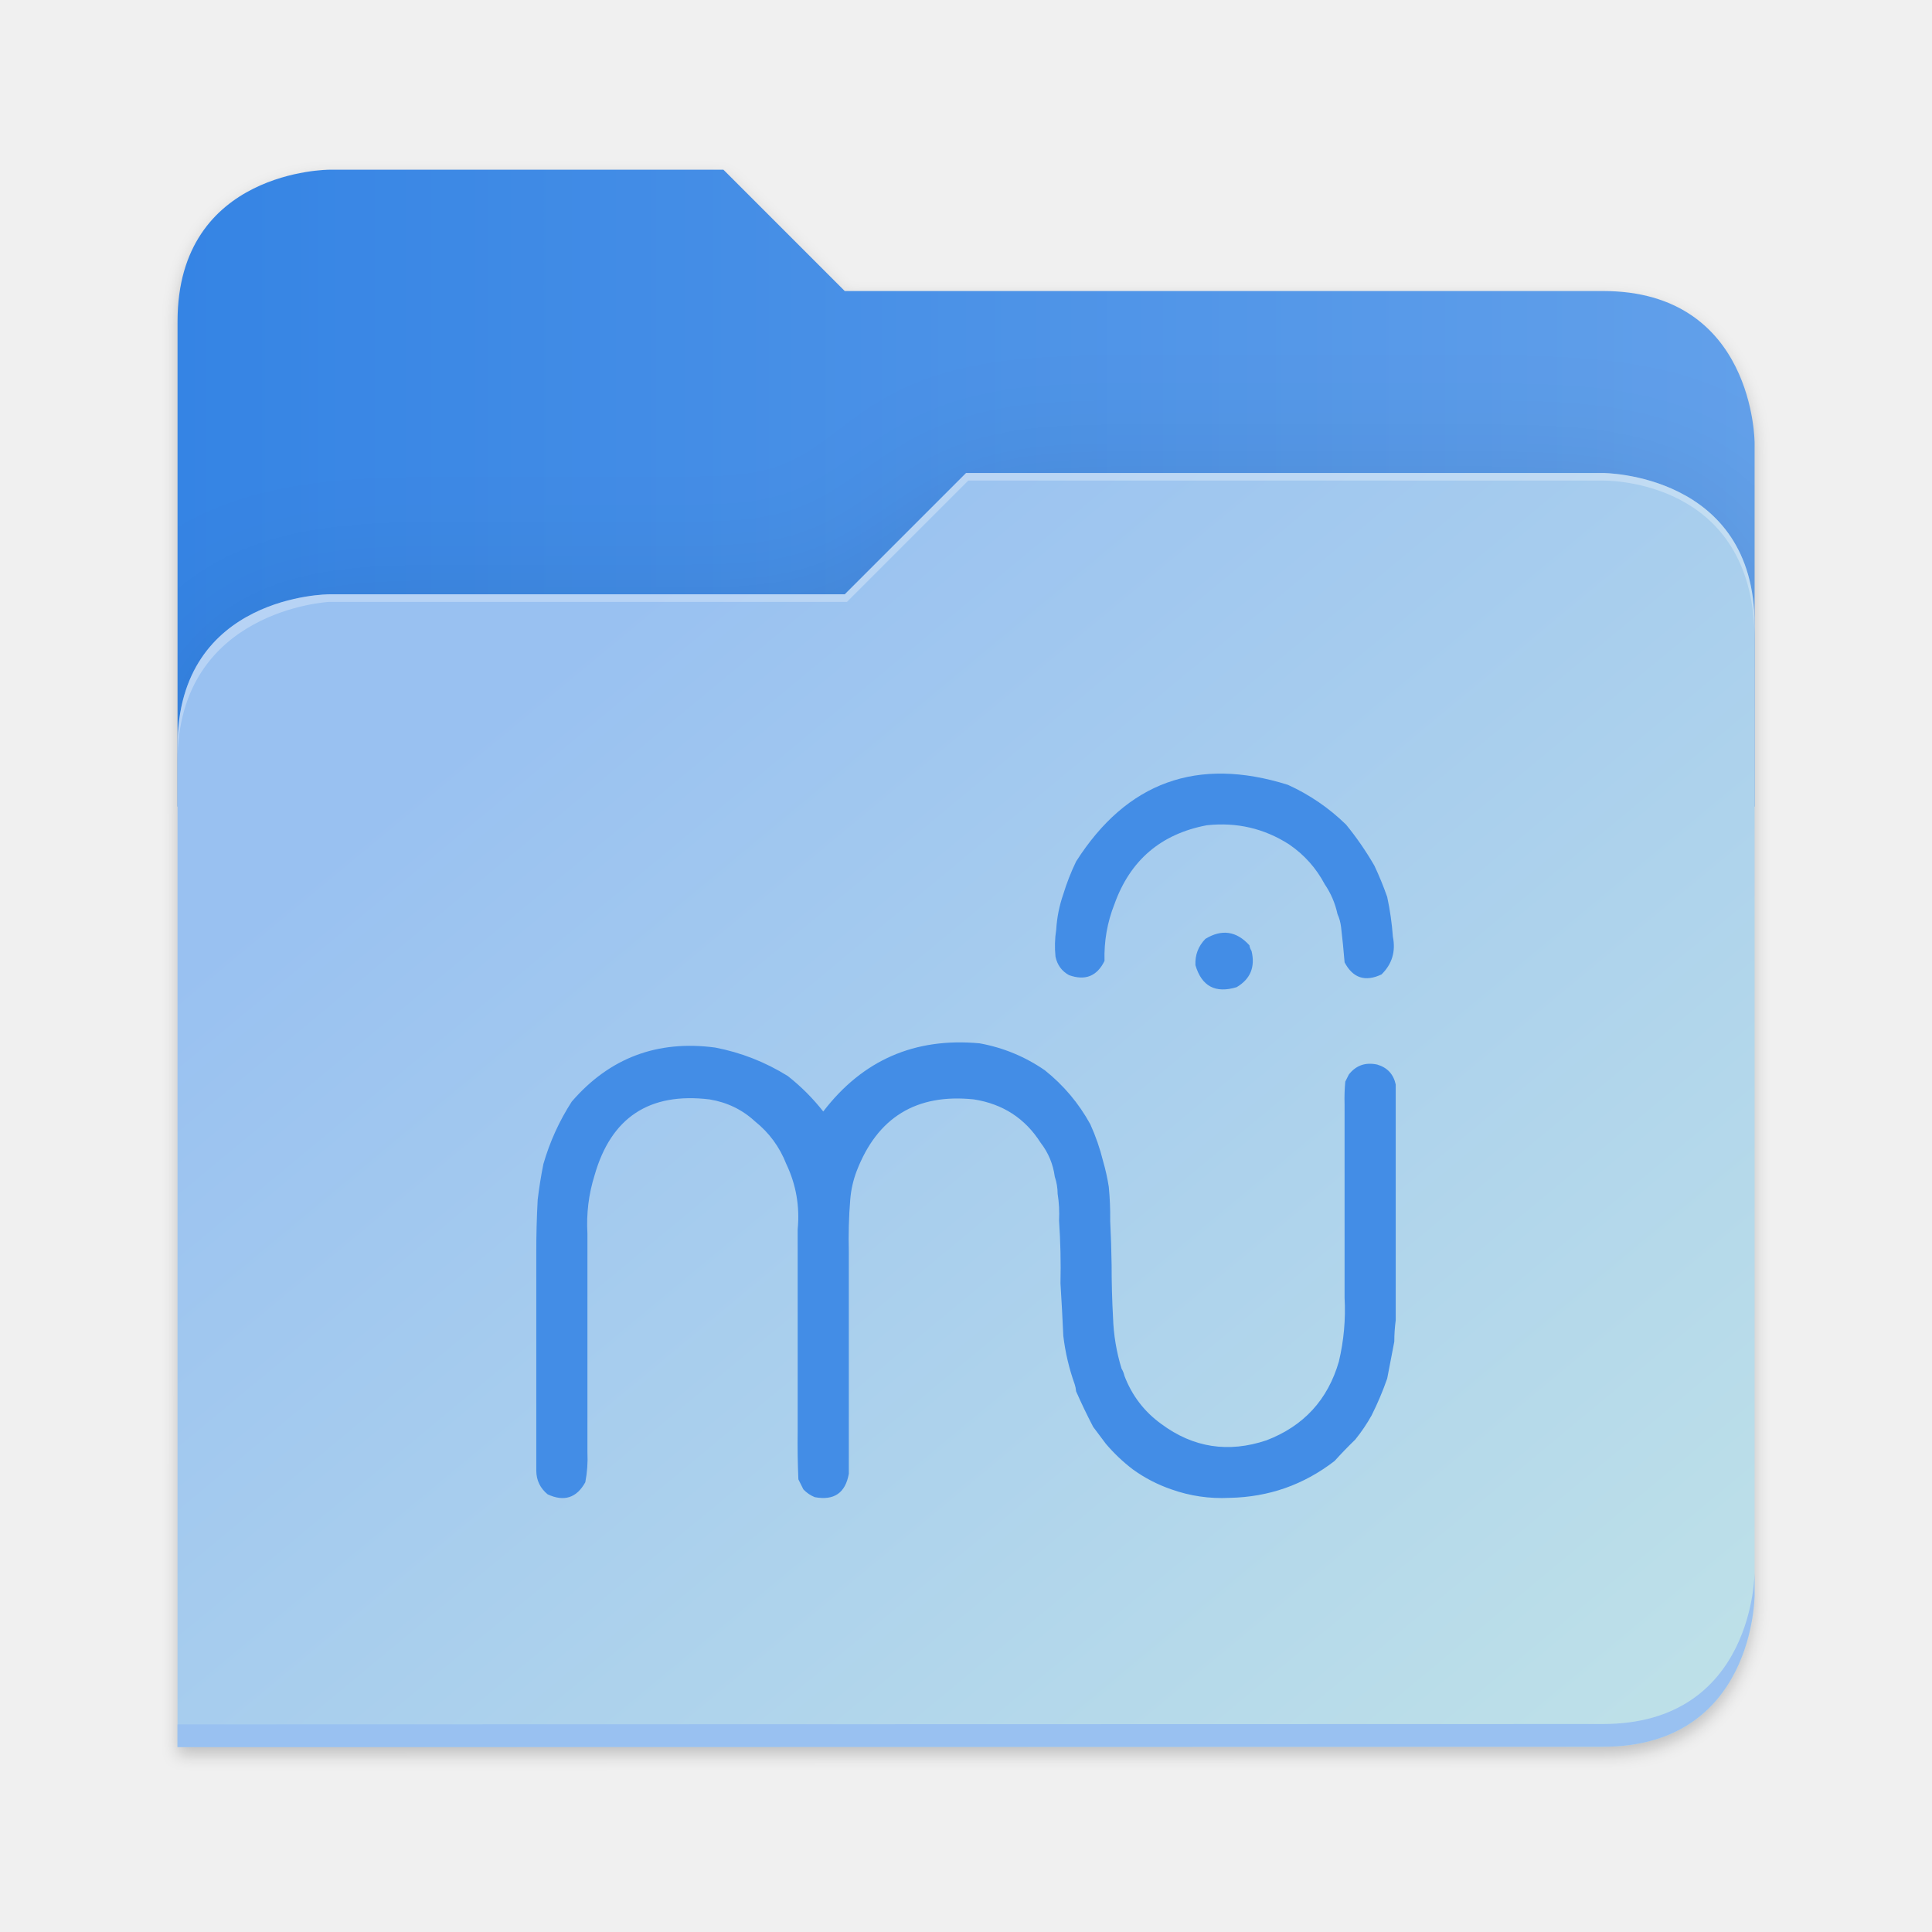
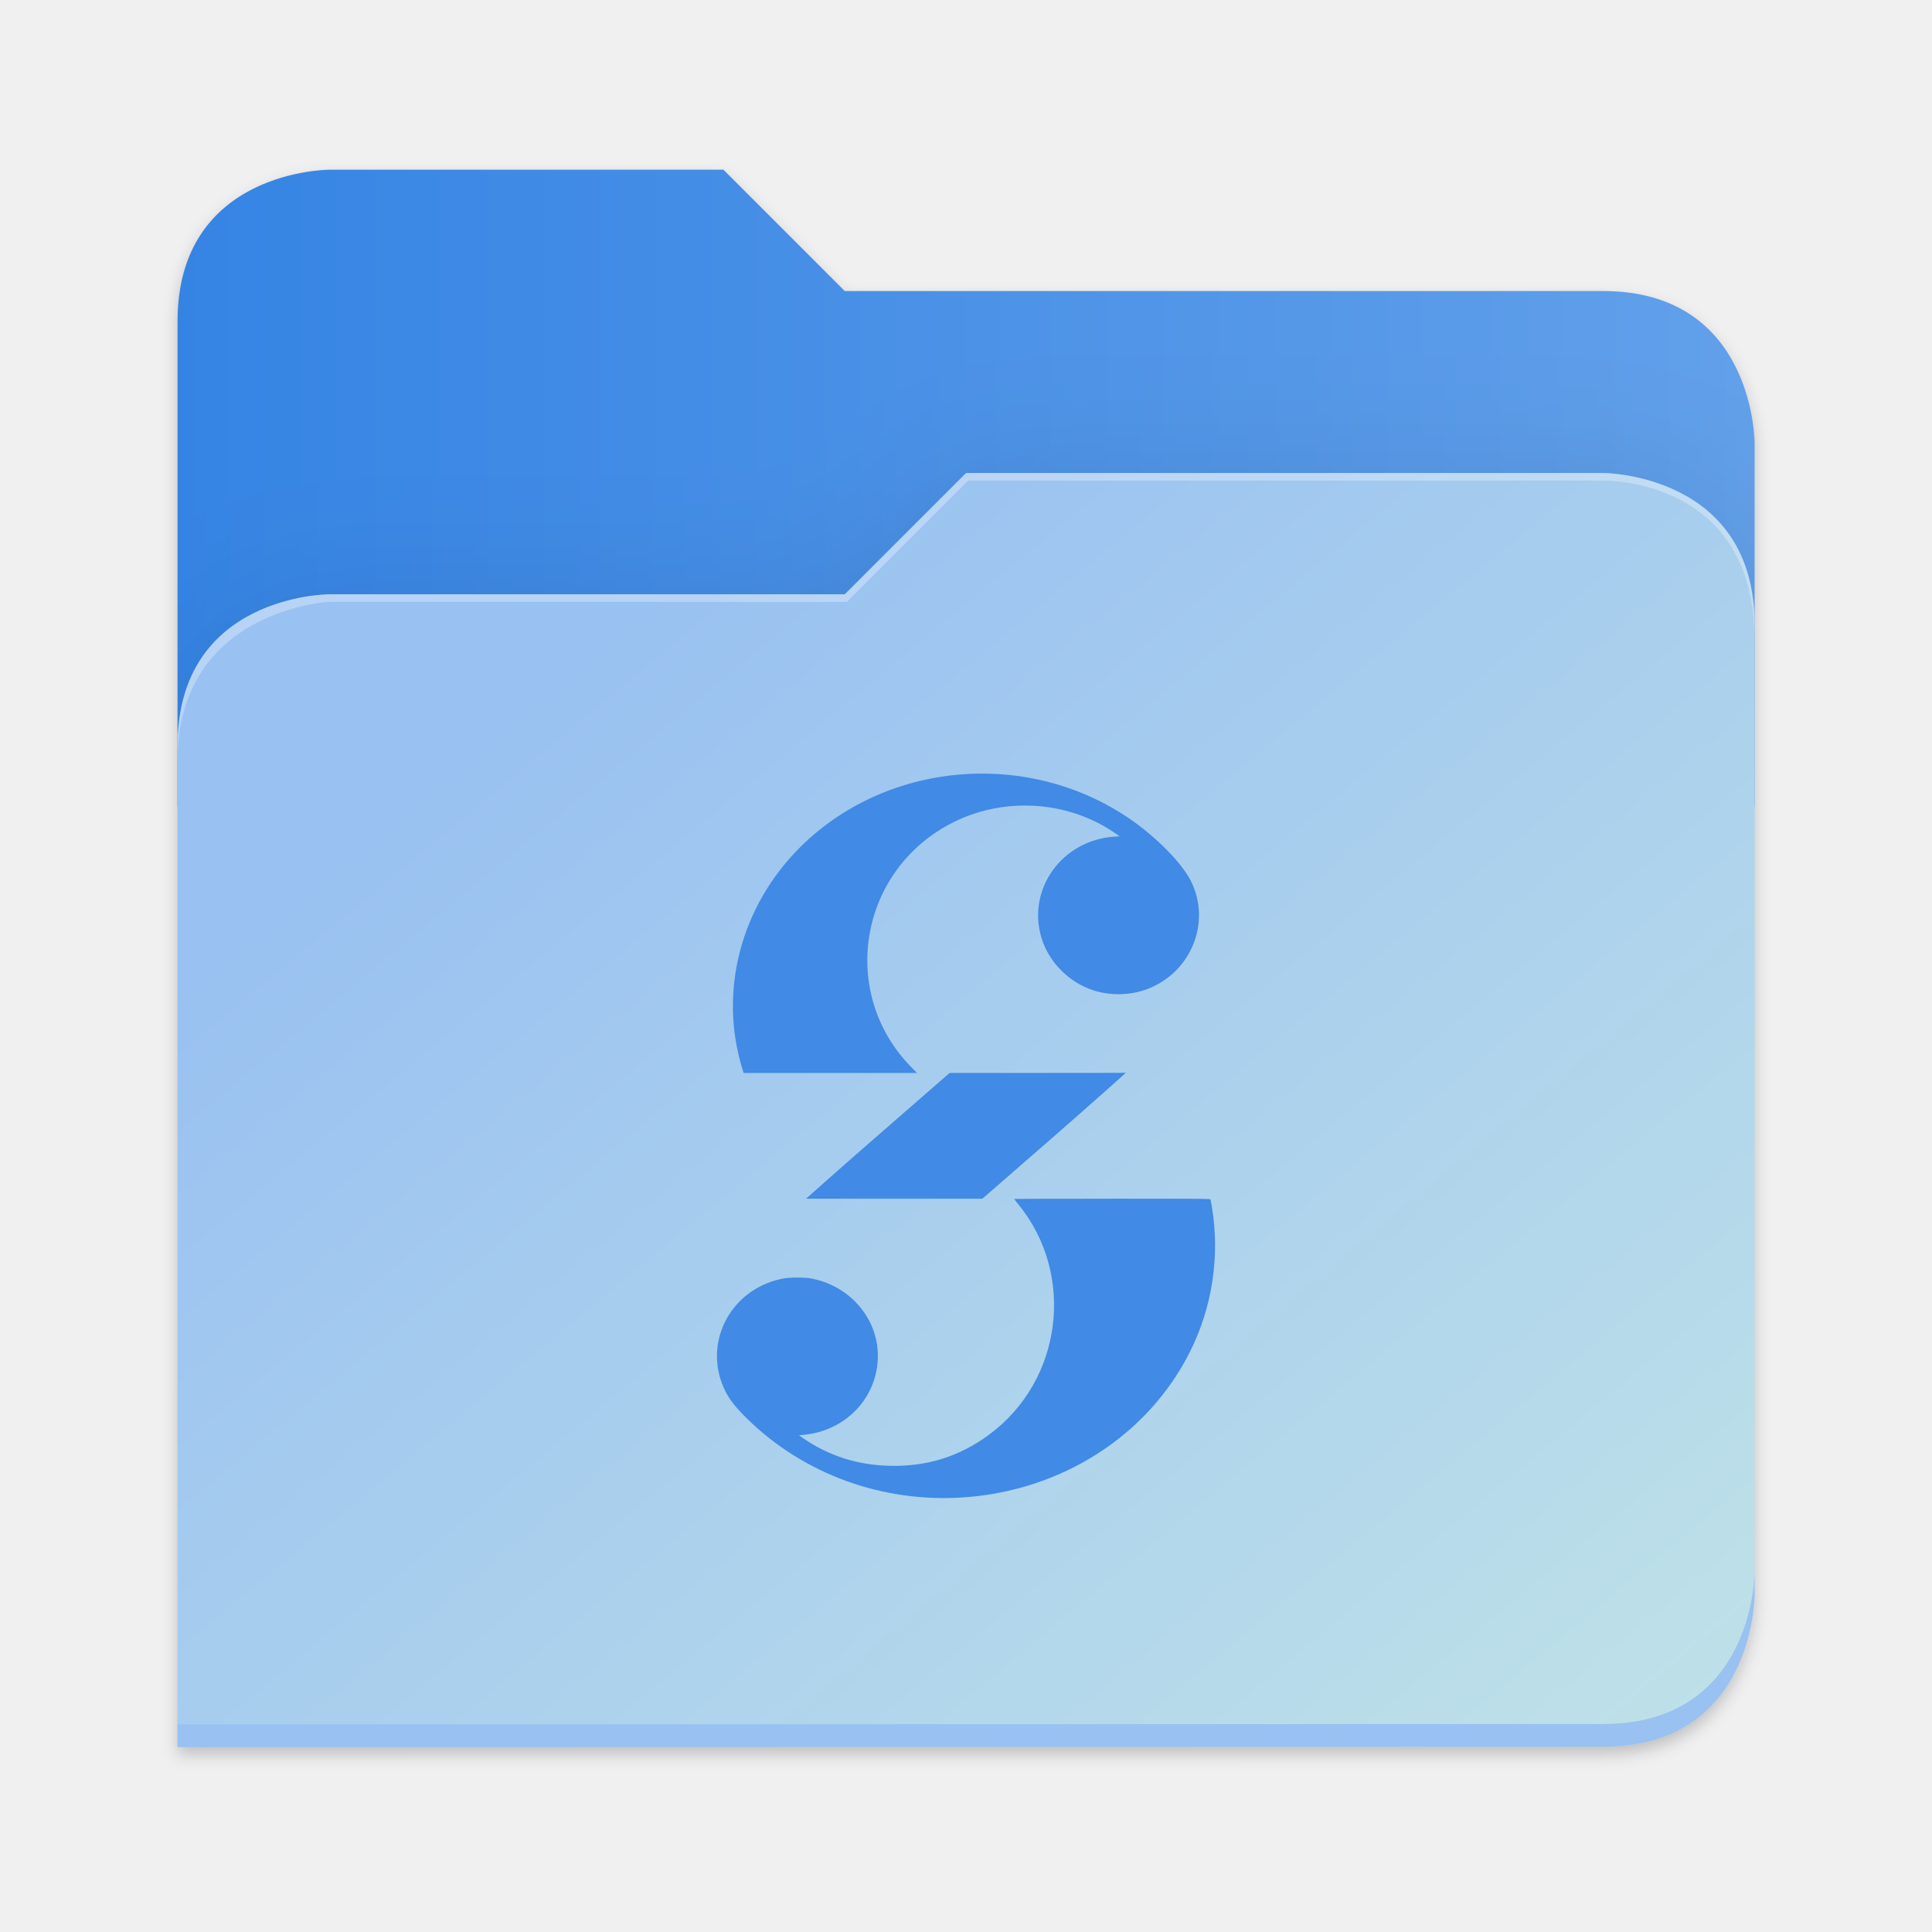
<svg xmlns="http://www.w3.org/2000/svg" xmlns:xlink="http://www.w3.org/1999/xlink" height="128" viewBox="0 0 128 128" width="128" version="1.1" id="svg5248">
  <defs id="defs5252">
    <filter style="color-interpolation-filters:sRGB" id="filter1302" x="-0.012" width="1.024" y="-0.012" height="1.024">
      <feGaussianBlur stdDeviation="2.08" id="feGaussianBlur1304" />
    </filter>
    <linearGradient id="bg-gradient-2">
      <stop style="stop-color:#3584e4;stop-opacity:1" offset="0" id="stop13402" />
      <stop style="stop-color:#62a0ea;stop-opacity:1" offset="1" id="stop13404" />
    </linearGradient>
    <clipPath clipPathUnits="userSpaceOnUse" id="clipPath1509">
      <path id="path1511" d="M 192,-164 H 88 c 0,0 -40,0 -40,40 V 4 h 416 v -96 c 0,0 0,-40 -40,-40 H 224 Z" style="display:inline;opacity:1;vector-effect:none;fill:#c9b8a7;fill-opacity:1;stroke:none;stroke-width:26.067;stroke-linecap:butt;stroke-linejoin:miter;stroke-miterlimit:4;stroke-dasharray:none;stroke-dashoffset:0;stroke-opacity:1;marker:none;marker-start:none;marker-mid:none;marker-end:none;paint-order:normal;enable-background:new" />
    </clipPath>
    <filter style="color-interpolation-filters:sRGB" id="filter1529" x="-0.108" width="1.217" y="-0.134" height="1.269">
      <feGaussianBlur stdDeviation="18.8" id="feGaussianBlur1531" />
    </filter>
    <linearGradient id="linearGradient888">
      <stop style="stop-color:#99c1f1;stop-opacity:1" offset="0" id="stop884" />
      <stop style="stop-color:#c3e5e7;stop-opacity:1" offset="1" id="stop886" />
    </linearGradient>
    <linearGradient xlink:href="#bg-gradient-2" id="linearGradient5836" gradientUnits="userSpaceOnUse" x1="64" y1="756" x2="480" y2="756" />
    <linearGradient xlink:href="#linearGradient888" id="linearGradient5838" gradientUnits="userSpaceOnUse" x1="152.898" y1="-38.797" x2="447.309" y2="316" />
  </defs>
  <linearGradient id="a" gradientUnits="userSpaceOnUse" x1="12" x2="116" y1="64" y2="64">
    <stop offset="0" stop-color="#3d3846" id="stop5214" />
    <stop offset="0.05" stop-color="#77767b" id="stop5216" />
    <stop offset="0.1" stop-color="#5e5c64" id="stop5218" />
    <stop offset="0.9" stop-color="#504e56" id="stop5220" />
    <stop offset="0.95" stop-color="#77767b" id="stop5222" />
    <stop offset="1" stop-color="#3d3846" id="stop5224" />
  </linearGradient>
  <linearGradient id="b" gradientUnits="userSpaceOnUse" x1="12" x2="112.041" y1="60" y2="80.988">
    <stop offset="0" stop-color="#77767b" id="stop5227" />
    <stop offset="0.384" stop-color="#9a9996" id="stop5229" />
    <stop offset="0.721" stop-color="#77767b" id="stop5231" />
    <stop offset="1" stop-color="#68666f" id="stop5233" />
  </linearGradient>
  <g transform="matrix(0.2511615,0,0,0.2511615,-0.2929295,52.43479)" id="g5798" style="fill:#c9b8a7;fill-opacity:1;stroke:#a08f7f;stroke-opacity:1">
    <path id="path5786" d="m 88,-162 c 0,0 -40,0 -40,40 L 47.965,6 h 0.033 L 47.965,254.094 424,254 c 40,0 40,-40 40,-40 V 6 -42 -90 c 0,0 0,-40 -40,-40 H 224 l -32,-32 z" style="display:inline;opacity:0.2;fill:#000000;fill-opacity:1;stroke:none;stroke-width:26.067;stroke-linecap:butt;stroke-linejoin:miter;stroke-miterlimit:4;stroke-dasharray:none;stroke-dashoffset:0;stroke-opacity:1;marker:none;marker-start:none;marker-mid:none;marker-end:none;paint-order:normal;filter:url(#filter1302);enable-background:new" />
    <path style="display:inline;opacity:1;fill:url(#linearGradient5836);fill-opacity:1;stroke:none;stroke-width:26.067;stroke-linecap:butt;stroke-linejoin:miter;stroke-miterlimit:4;stroke-dasharray:none;stroke-dashoffset:0;stroke-opacity:1;marker:none;marker-start:none;marker-mid:none;marker-end:none;paint-order:normal;enable-background:new" d="M 208,672 H 104 c 0,0 -40,0 -40,40 v 128 h 416 v -96 c 0,0 0,-40 -40,-40 H 240 Z" transform="translate(-16,-836)" id="path5788" />
    <path id="path5790" d="m 256,-80 -32,32 H 88 c 0,0 -40,0 -40,40 v 264 h 376 c 40,0 40,-40 40,-40 V -40 c 0,-40 -40,-40 -40,-40 z" style="display:inline;opacity:0.1;fill:#000000;fill-opacity:1;stroke:none;stroke-width:26.067;stroke-linecap:butt;stroke-linejoin:miter;stroke-miterlimit:4;stroke-dasharray:none;stroke-dashoffset:0;stroke-opacity:1;marker:none;marker-start:none;marker-mid:none;marker-end:none;paint-order:normal;filter:url(#filter1529);enable-background:new" clip-path="url(#clipPath1509)" />
    <path style="display:inline;opacity:1;fill:url(#linearGradient5838);fill-opacity:1;stroke:none;stroke-width:26.067;stroke-linecap:butt;stroke-linejoin:miter;stroke-miterlimit:4;stroke-dasharray:none;stroke-dashoffset:0;stroke-opacity:1;marker:none;marker-start:none;marker-mid:none;marker-end:none;paint-order:normal;enable-background:new" d="m 256,-84 -32,32 H 88 c 0,0 -40,0 -40,40 v 264 h 376 c 40,0 40,-40 40,-40 V -44 c 0,-40 -40,-40 -40,-40 z" id="path5792" />
    <path style="font-variation-settings:normal;display:inline;opacity:1;fill:#99c1f1;fill-opacity:1;stroke:none;stroke-width:26.067;stroke-linecap:butt;stroke-linejoin:miter;stroke-miterlimit:4;stroke-dasharray:none;stroke-dashoffset:0;stroke-opacity:1;marker:none;marker-start:none;marker-mid:none;marker-end:none;paint-order:normal;enable-background:new;stop-color:#000000;stop-opacity:1" d="m 480,1042 c 0,0 0,40 -40,40 l -375.998,0.094 -0.004,6 L 440,1088 c 40,0 40,-40 40,-40 z" transform="translate(-16,-836)" id="path5794" />
    <path style="display:inline;opacity:0.3;fill:#ffffff;fill-opacity:1;stroke:none;stroke-width:26.067;stroke-linecap:butt;stroke-linejoin:miter;stroke-miterlimit:4;stroke-dasharray:none;stroke-dashoffset:0;stroke-opacity:1;marker:none;marker-start:none;marker-mid:none;marker-end:none;paint-order:normal;enable-background:new" d="m 272,752 -32,32 H 104 c 0,0 -40,0 -40,40 v 4 c 0,-40 40,-42 40,-42 h 136.591 l 32,-32 H 440 c 5.38,0 40,2 40,42 v -4 c 0,-40 -40,-40 -40,-40 z" id="path5796" transform="translate(-16,-836)" />
  </g>
  <g id="surface105959-1" transform="matrix(3.494182,0,0,3.494182,134.0262,48.09931)" style="fill:#3f8ae5;fill-opacity:1;stroke:none;stroke-width:0.894" />
-   <g id="g1" transform="matrix(0.8167377,0,0,0.8167377,11.72879,28.13096)" style="fill:#438de6;fill-opacity:1">
-     <path id="path3-2" style="fill:#438de6;fill-opacity:1;stroke-width:0.115" d="m 65.095,50.188 c 1.932,0.352 3.699,1.082 5.301,2.189 1.522,1.215 2.751,2.674 3.688,4.379 0.437,0.966 0.783,1.964 1.037,2.996 0.197,0.679 0.351,1.371 0.461,2.074 0.089,0.919 0.128,1.841 0.115,2.766 0.06,1.19 0.098,2.381 0.115,3.572 -10e-4,1.423 0.037,2.844 0.115,4.264 0.046,1.414 0.277,2.797 0.691,4.148 0.108,0.179 0.185,0.371 0.23,0.576 0.611,1.609 1.61,2.915 2.996,3.918 2.59,1.919 5.432,2.361 8.527,1.325 3.021,-1.158 4.98,-3.289 5.877,-6.396 0.404,-1.704 0.558,-3.432 0.461,-5.186 v -5.07 -4.264 -3.572 -2.766 c -0.019,-0.616 1.2e-4,-1.23 0.058,-1.844 0.065,-0.129 0.129,-0.257 0.192,-0.384 l 0.096,-0.192 c 0.582,-0.744 1.35,-1.013 2.305,-0.807 0.818,0.242 1.317,0.779 1.498,1.613 v 2.881 3.572 4.264 5.07 3.342 c -0.076,0.573 -0.115,1.149 -0.115,1.729 -0.191,0.995 -0.383,1.993 -0.576,2.996 -0.355,1.018 -0.777,2.017 -1.268,2.996 -0.382,0.685 -0.824,1.338 -1.325,1.959 -0.58,0.561 -1.137,1.137 -1.671,1.729 -2.501,1.935 -5.343,2.934 -8.527,2.996 -1.625,0.081 -3.2,-0.149 -4.725,-0.691 -1.12,-0.387 -2.158,-0.925 -3.111,-1.613 -0.802,-0.61 -1.532,-1.302 -2.189,-2.074 -0.347,-0.465 -0.693,-0.926 -1.037,-1.383 -0.495,-0.951 -0.956,-1.911 -1.383,-2.881 -0.015,-0.198 -0.053,-0.39 -0.115,-0.576 -0.455,-1.271 -0.762,-2.577 -0.922,-3.918 -0.065,-1.439 -0.142,-2.86 -0.23,-4.264 0.038,-1.71 -4.6e-4,-3.401 -0.115,-5.07 0.037,-0.752 -0.001,-1.481 -0.115,-2.189 -0.004,-0.488 -0.081,-0.949 -0.23,-1.383 -0.139,-1.034 -0.523,-1.956 -1.152,-2.766 -1.258,-1.976 -3.063,-3.147 -5.416,-3.515 -4.659,-0.485 -7.828,1.455 -9.507,5.819 -0.282,0.745 -0.455,1.514 -0.519,2.305 -0.115,1.401 -0.153,2.822 -0.115,4.264 v 2.305 2.881 3.457 4.379 4.955 c -0.275,1.56 -1.196,2.194 -2.766,1.901 -0.357,-0.147 -0.664,-0.358 -0.922,-0.634 -0.133,-0.266 -0.267,-0.535 -0.403,-0.807 -0.058,-1.305 -0.077,-2.611 -0.058,-3.918 V 77.269 73.812 70.931 68.626 65.284 c 0.179,-1.867 -0.128,-3.634 -0.922,-5.301 -0.542,-1.385 -1.387,-2.537 -2.535,-3.457 -1.035,-0.956 -2.264,-1.551 -3.688,-1.786 -4.886,-0.593 -7.998,1.462 -9.334,6.165 -0.477,1.524 -0.67,3.099 -0.576,4.725 v 5.646 3.342 2.305 2.881 3.572 c 0.039,0.815 -0.018,1.622 -0.173,2.42 -0.704,1.272 -1.722,1.598 -3.054,0.979 -0.602,-0.494 -0.91,-1.128 -0.922,-1.901 V 81.302 78.536 76.231 72.89 67.243 c -0.003,-1.461 0.035,-2.921 0.115,-4.379 0.116,-0.967 0.27,-1.927 0.461,-2.881 0.522,-1.812 1.291,-3.502 2.305,-5.07 3.065,-3.545 6.945,-5.005 11.639,-4.379 2.095,0.404 4.054,1.173 5.877,2.305 1.07,0.839 2.03,1.8 2.881,2.881 3.195,-4.17 7.42,-6.014 12.676,-5.531 z m 21.895,-7.951 c 0.024,0.164 0.082,0.317 0.173,0.461 0.312,1.296 -0.091,2.275 -1.21,2.938 -1.722,0.522 -2.836,-0.073 -3.342,-1.786 -0.039,-0.825 0.23,-1.536 0.807,-2.132 1.329,-0.81 2.52,-0.637 3.572,0.519 z m 3.111,-13.021 c 1.759,0.798 3.334,1.874 4.725,3.227 0.858,1.05 1.626,2.164 2.305,3.342 0.393,0.835 0.739,1.68 1.037,2.535 0.229,1.064 0.382,2.139 0.461,3.227 0.239,1.197 -0.068,2.215 -0.922,3.054 -1.323,0.624 -2.321,0.298 -2.996,-0.979 -0.078,-0.96 -0.174,-1.921 -0.288,-2.881 -0.047,-0.374 -0.143,-0.719 -0.288,-1.037 -0.191,-0.88 -0.537,-1.687 -1.037,-2.42 -0.695,-1.312 -1.655,-2.388 -2.881,-3.227 -2.028,-1.301 -4.255,-1.82 -6.684,-1.556 -3.719,0.704 -6.216,2.836 -7.49,6.396 -0.583,1.467 -0.851,3.004 -0.807,4.609 -0.607,1.24 -1.568,1.624 -2.881,1.152 -0.586,-0.323 -0.951,-0.822 -1.095,-1.498 -0.075,-0.733 -0.056,-1.463 0.058,-2.189 0.06,-0.99 0.252,-1.95 0.576,-2.881 0.278,-0.911 0.624,-1.794 1.037,-2.65 4.106,-6.448 9.829,-8.522 17.17,-6.223 z" />
-   </g>
+   <path d="m 73.686,79.418 c -3.574,0 -6.497,0.007 -6.497,0.015 0,0.009 0.113,0.154 0.251,0.322 3.841,4.667 2.96,11.707 -1.915,15.3 -1.947,1.435 -4.084,2.109 -6.538,2.06 -2.15,-0.043 -4.048,-0.643 -5.774,-1.827 l -0.282,-0.195 0.389,-0.041 c 2.491,-0.266 4.425,-2.07 4.786,-4.465 0.41,-2.716 -1.442,-5.269 -4.252,-5.865 -0.513,-0.109 -1.542,-0.108 -2.063,0.001 -3.487,0.732 -5.298,4.387 -3.712,7.491 0.28,0.549 0.675,1.044 1.414,1.771 3.74,3.68 8.971,5.586 14.33,5.221 6.53,-0.444 12.222,-4.097 15.007,-9.631 1.487,-2.955 2,-6.321 1.464,-9.603 -0.039,-0.239 -0.08,-0.462 -0.09,-0.496 -0.018,-0.058 -0.36,-0.06 -6.517,-0.06 z" style="display:inline;fill:#418ae5;fill-opacity:1;stroke-width:0.026" id="path4" />
+   <path d="m 62.915,71.085 -4.727,4.117 c -2.6,2.264 -4.785,4.213 -4.785,4.213 0,0 0.742,0.003 5.818,0.003 h 5.864 l 4.727,-4.117 c 2.6,-2.264 4.779,-4.225 4.779,-4.225 0,0 -0.736,0.009 -5.811,0.009 z" style="display:inline;fill:#418ae5;fill-opacity:1;stroke-width:0.026" id="path3" />
+   <path d="m 64.976,51.253 c -4.385,0.023 -8.728,1.671 -11.935,4.849 -3.961,3.924 -5.441,9.557 -3.862,14.696 l 0.087,0.287 h 5.743 5.742 L 60.383,70.711 C 55.61,65.863 56.854,57.865 62.885,54.619 c 3.439,-1.851 7.769,-1.63 10.963,0.558 l 0.337,0.23 -0.372,0.026 c -3.454,0.233 -5.785,3.477 -4.814,6.7 0.484,1.608 1.826,2.963 3.448,3.481 1.049,0.335 2.236,0.339 3.277,0.012 3.074,-0.965 4.588,-4.398 3.189,-7.233 -0.599,-1.212 -2.344,-2.98 -4.144,-4.198 -2.947,-1.994 -6.383,-2.96 -9.793,-2.943 z" style="display:inline;fill:#418ae5;fill-opacity:1;stroke-width:0.026" id="path2" />
</svg>
